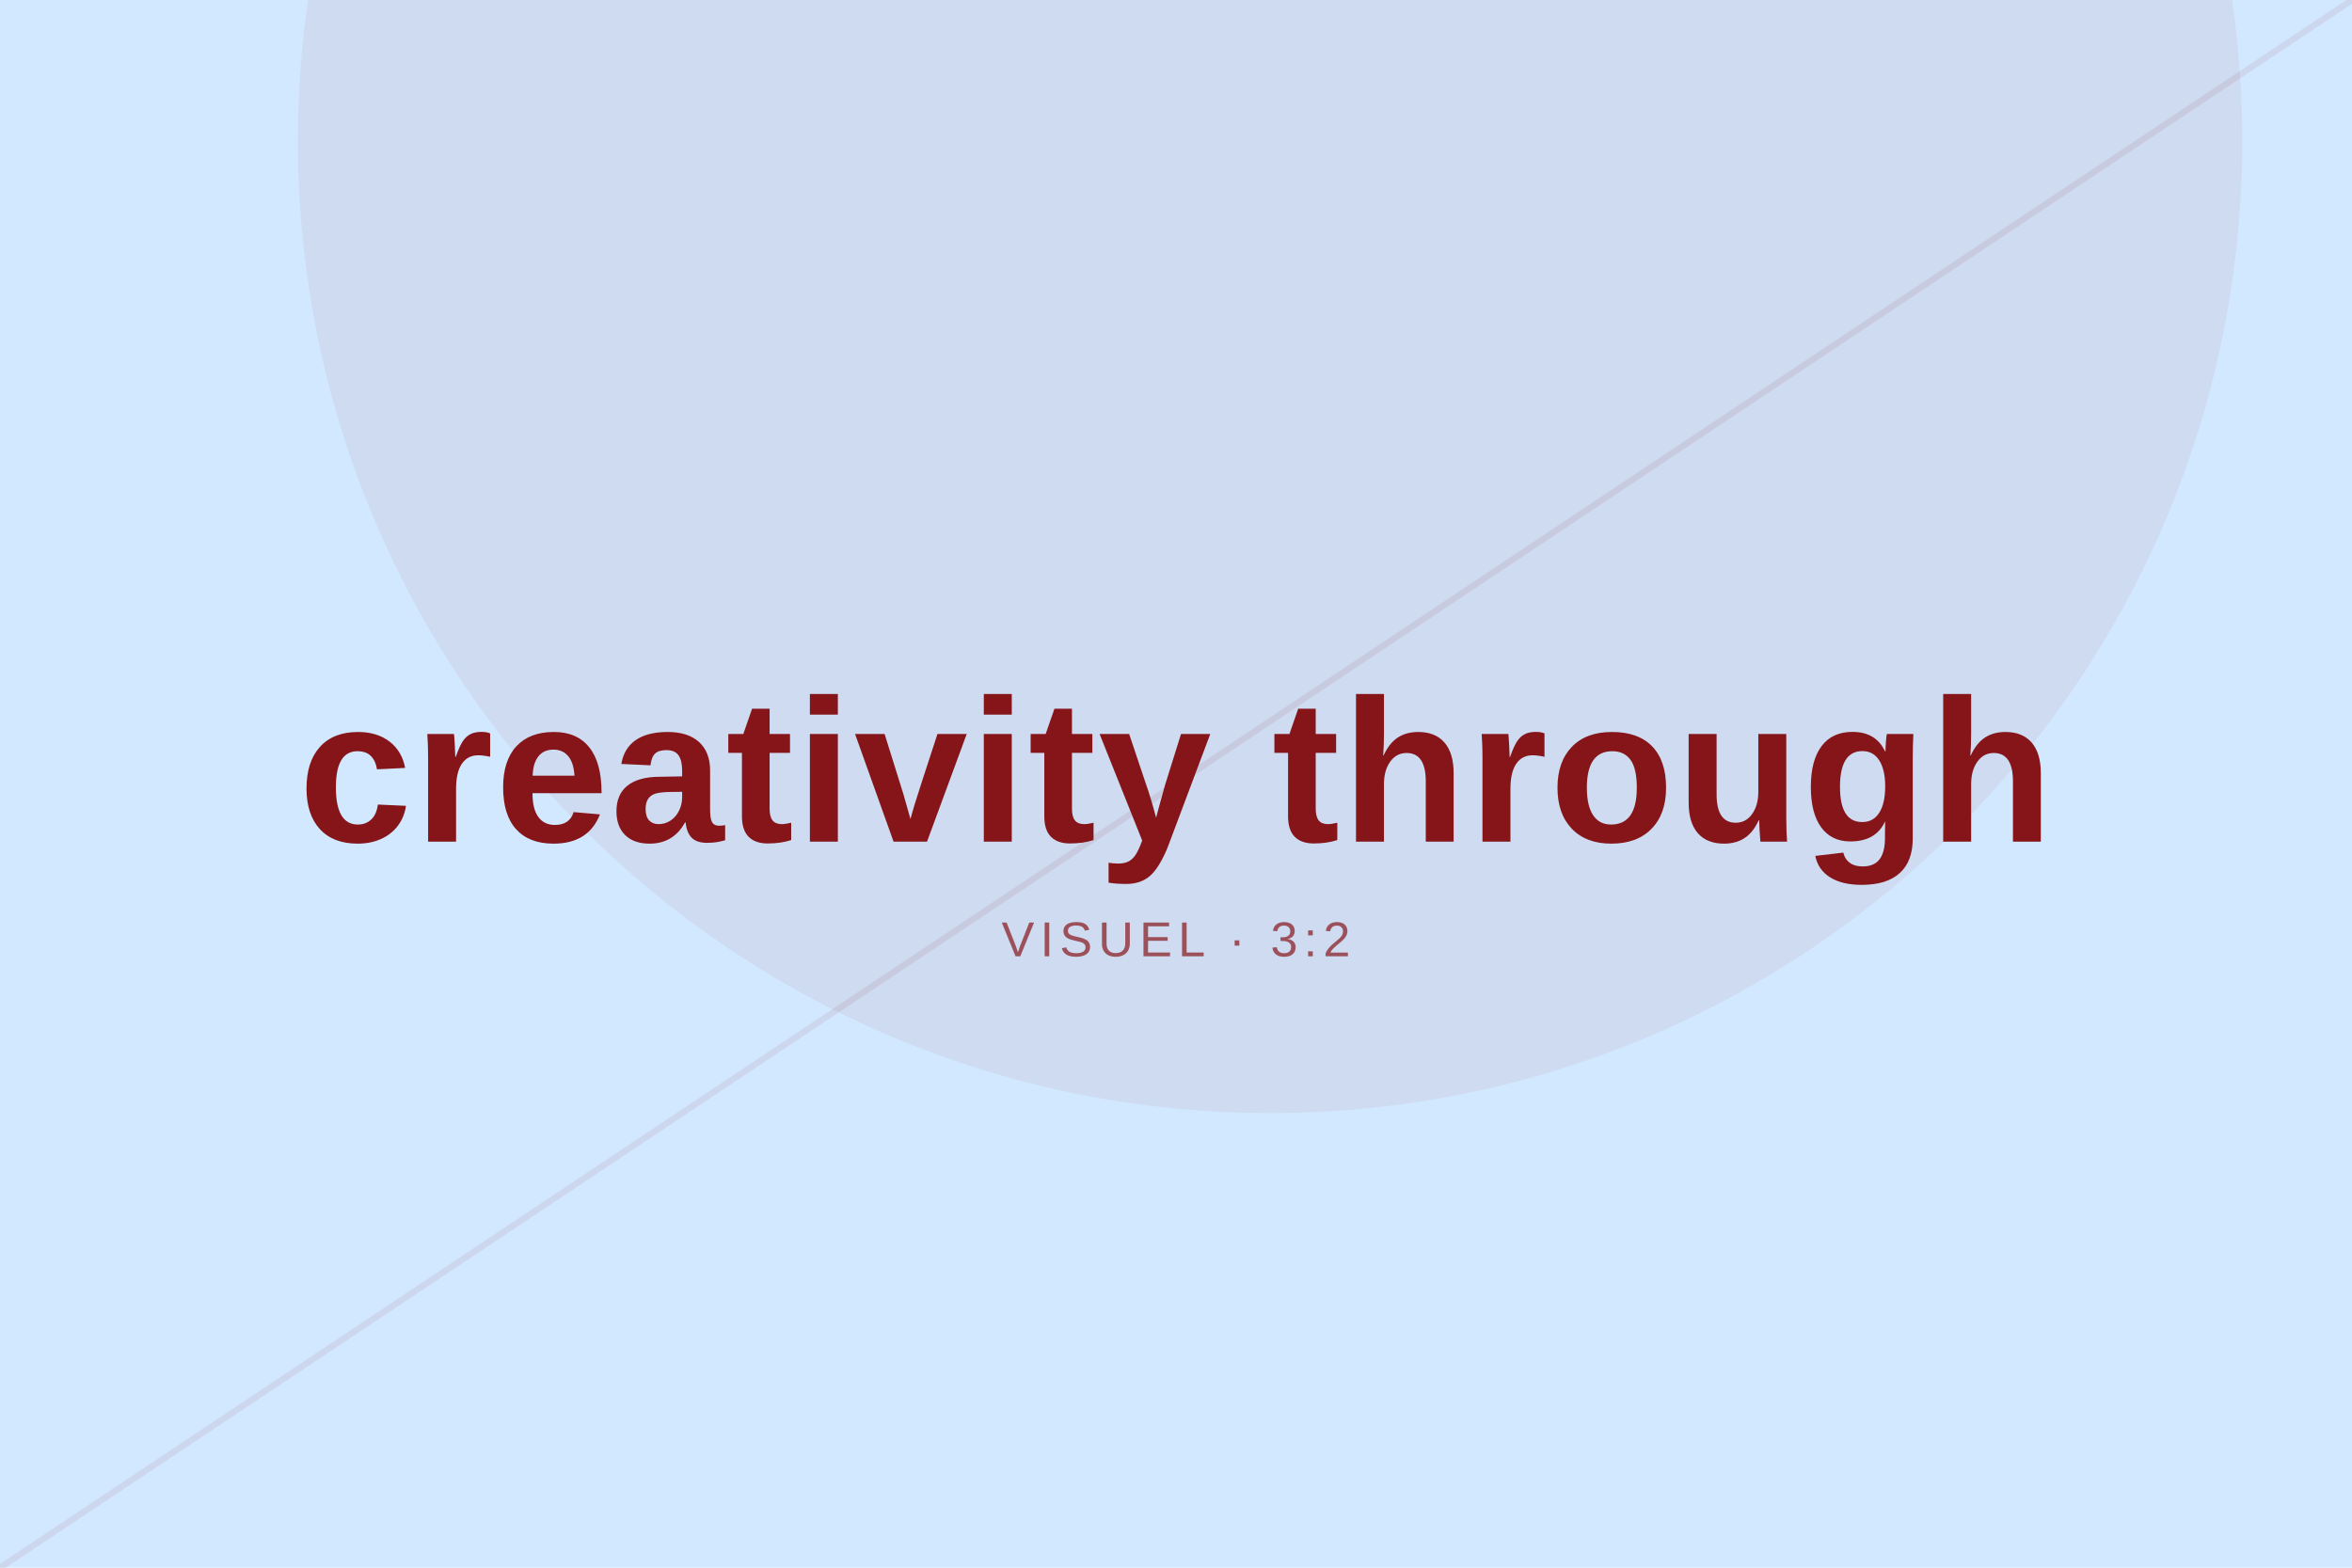
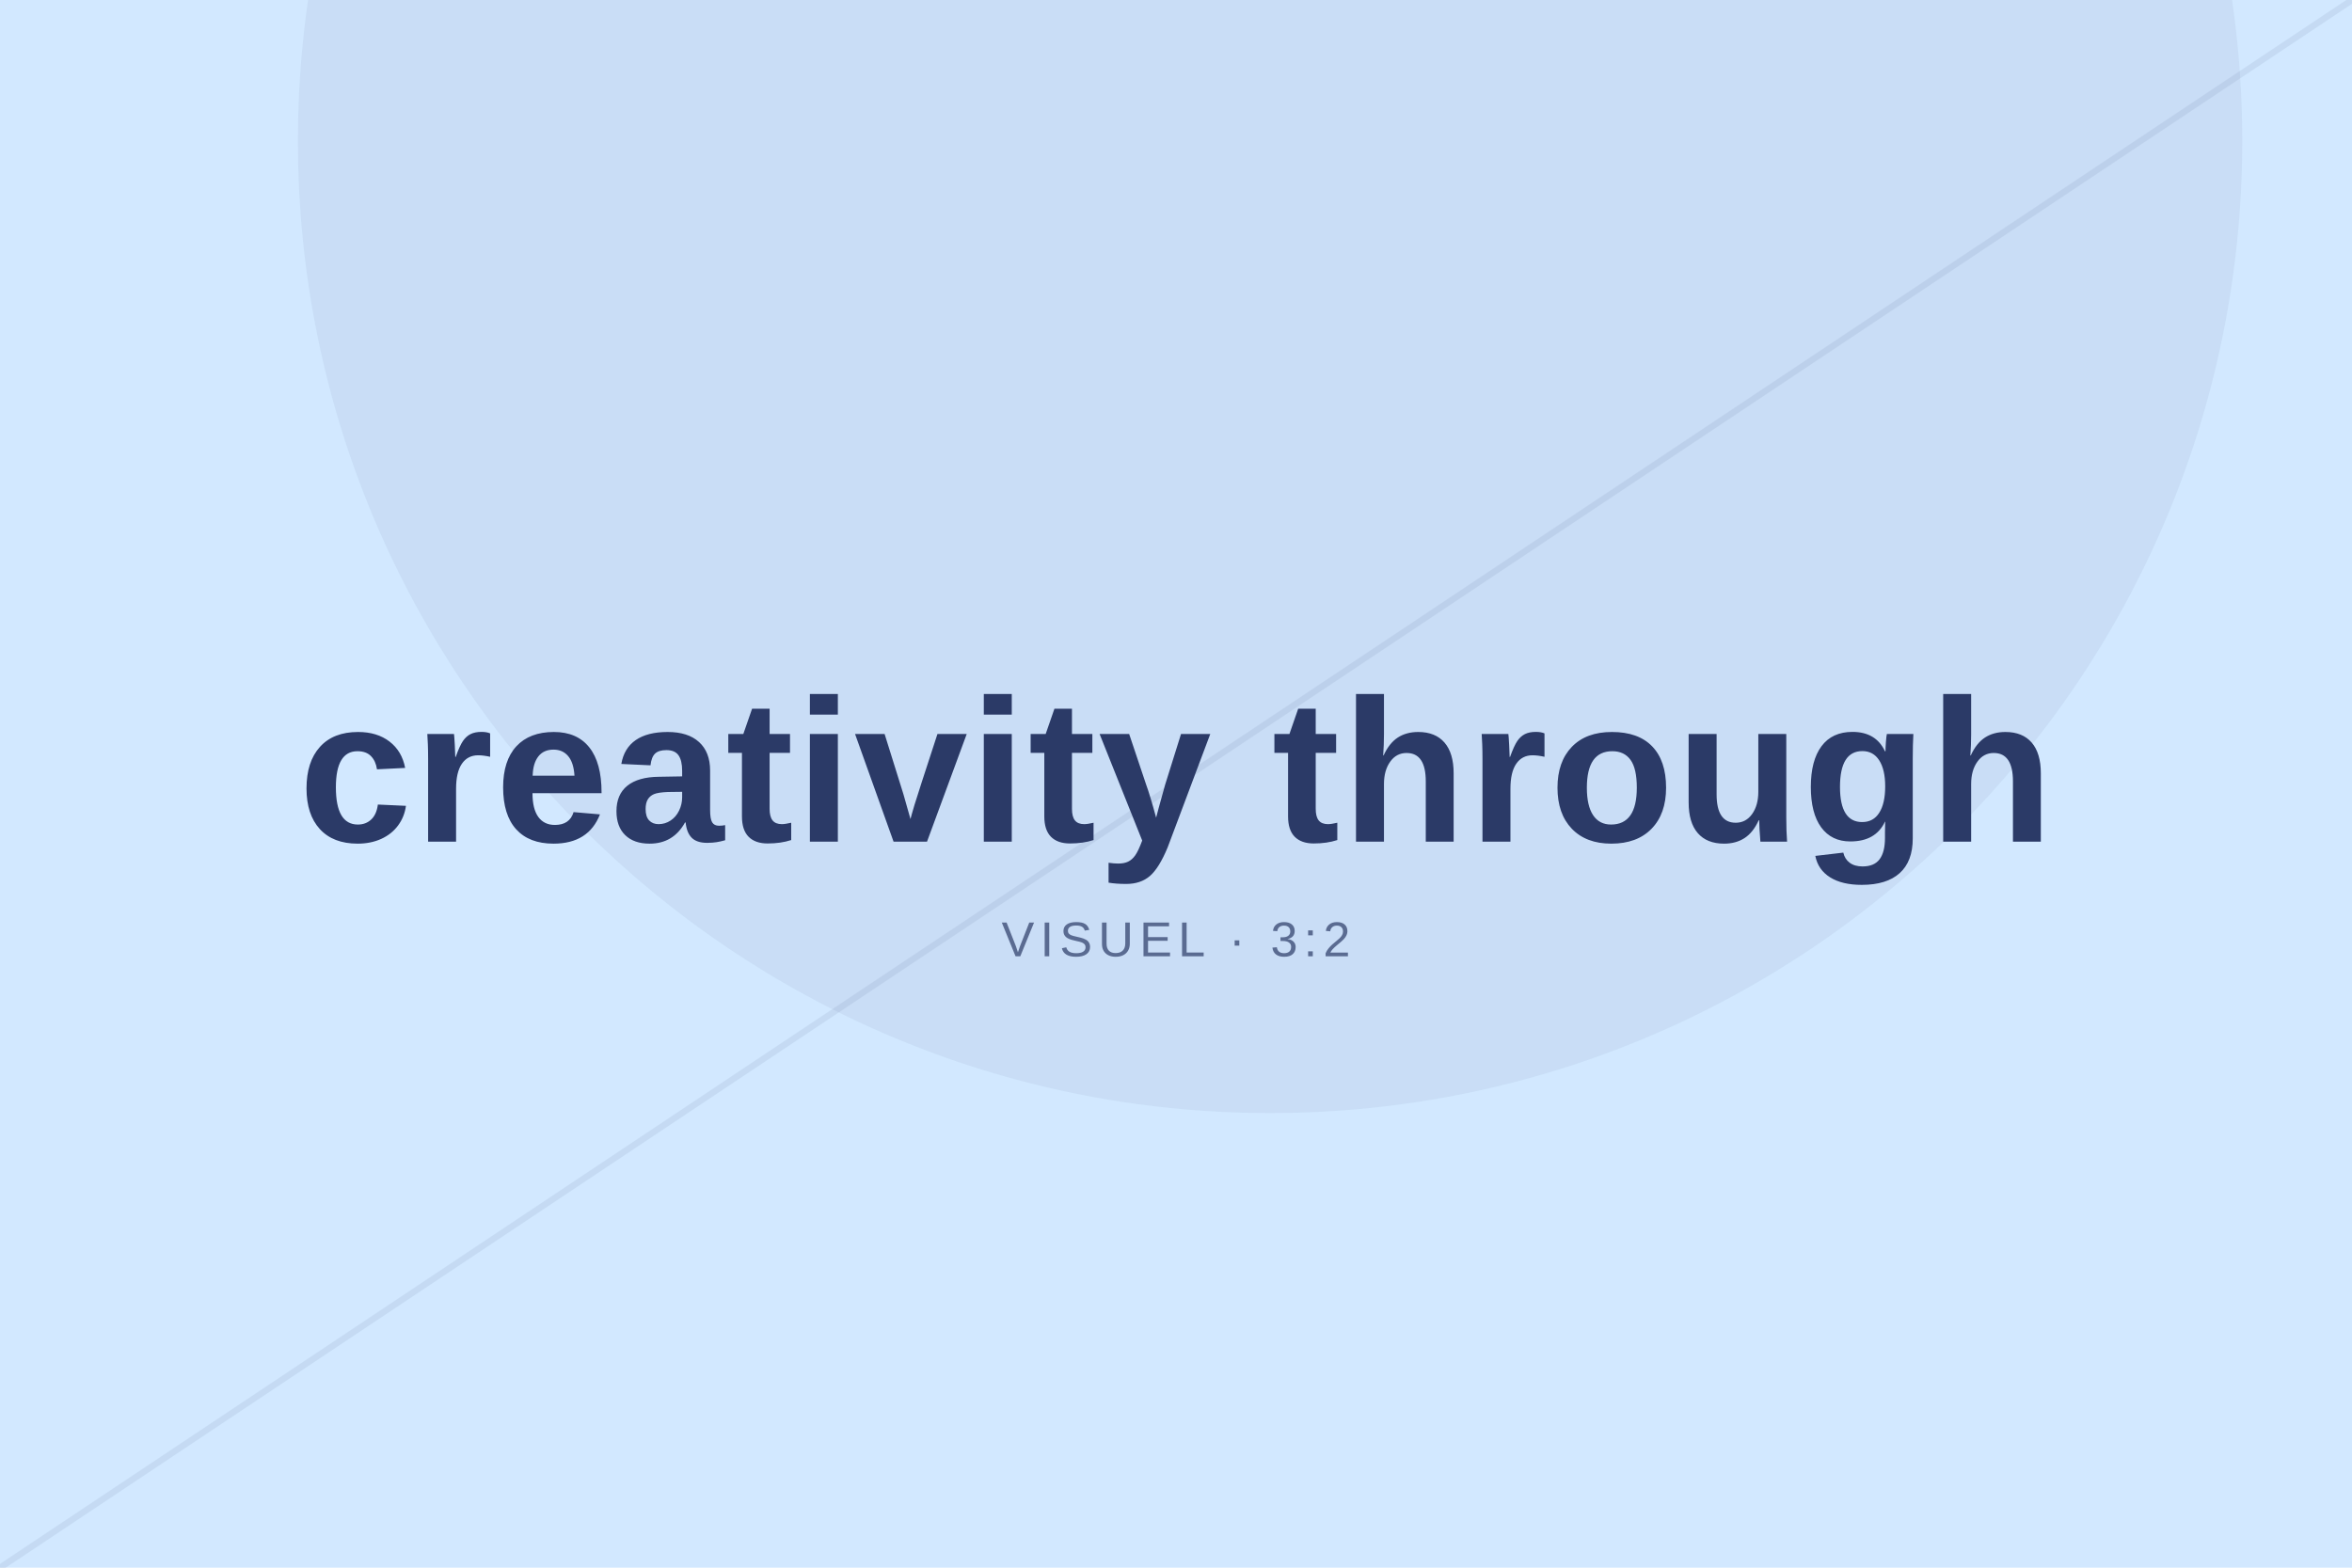
<svg xmlns="http://www.w3.org/2000/svg" viewBox="0 0 1200 800" role="img" aria-label="creativity through placeholder">
  <rect width="1200" height="800" fill="#D2E8FF" />
-   <circle cx="648" cy="72" r="496" fill="#861519" opacity="0.06" />
-   <line x1="0" y1="800" x2="1200" y2="0" stroke="#861519" stroke-opacity="0.08" stroke-width="3.2" />
-   <text x="600" y="400" text-anchor="middle" dominant-baseline="middle" font-family="'Arial Narrow', Arial, sans-serif" font-weight="700" font-size="104" fill="#861519" letter-spacing="1">creativity through</text>
-   <text x="600" y="488" text-anchor="middle" font-family="Arial, sans-serif" font-weight="500" font-size="25" fill="#861519" letter-spacing="3" opacity="0.7">VISUEL · 3:2</text>
+   <circle cx="648" cy="72" r="496" fill="#2B3A67" opacity="0.06" />
+   <line x1="0" y1="800" x2="1200" y2="0" stroke="#2B3A67" stroke-opacity="0.08" stroke-width="3.2" />
+   <text x="600" y="400" text-anchor="middle" dominant-baseline="middle" font-family="'Arial Narrow', Arial, sans-serif" font-weight="700" font-size="104" fill="#2B3A67" letter-spacing="1">creativity through</text>
+   <text x="600" y="488" text-anchor="middle" font-family="Arial, sans-serif" font-weight="500" font-size="25" fill="#2B3A67" letter-spacing="3" opacity="0.7">VISUEL · 3:2</text>
</svg>
